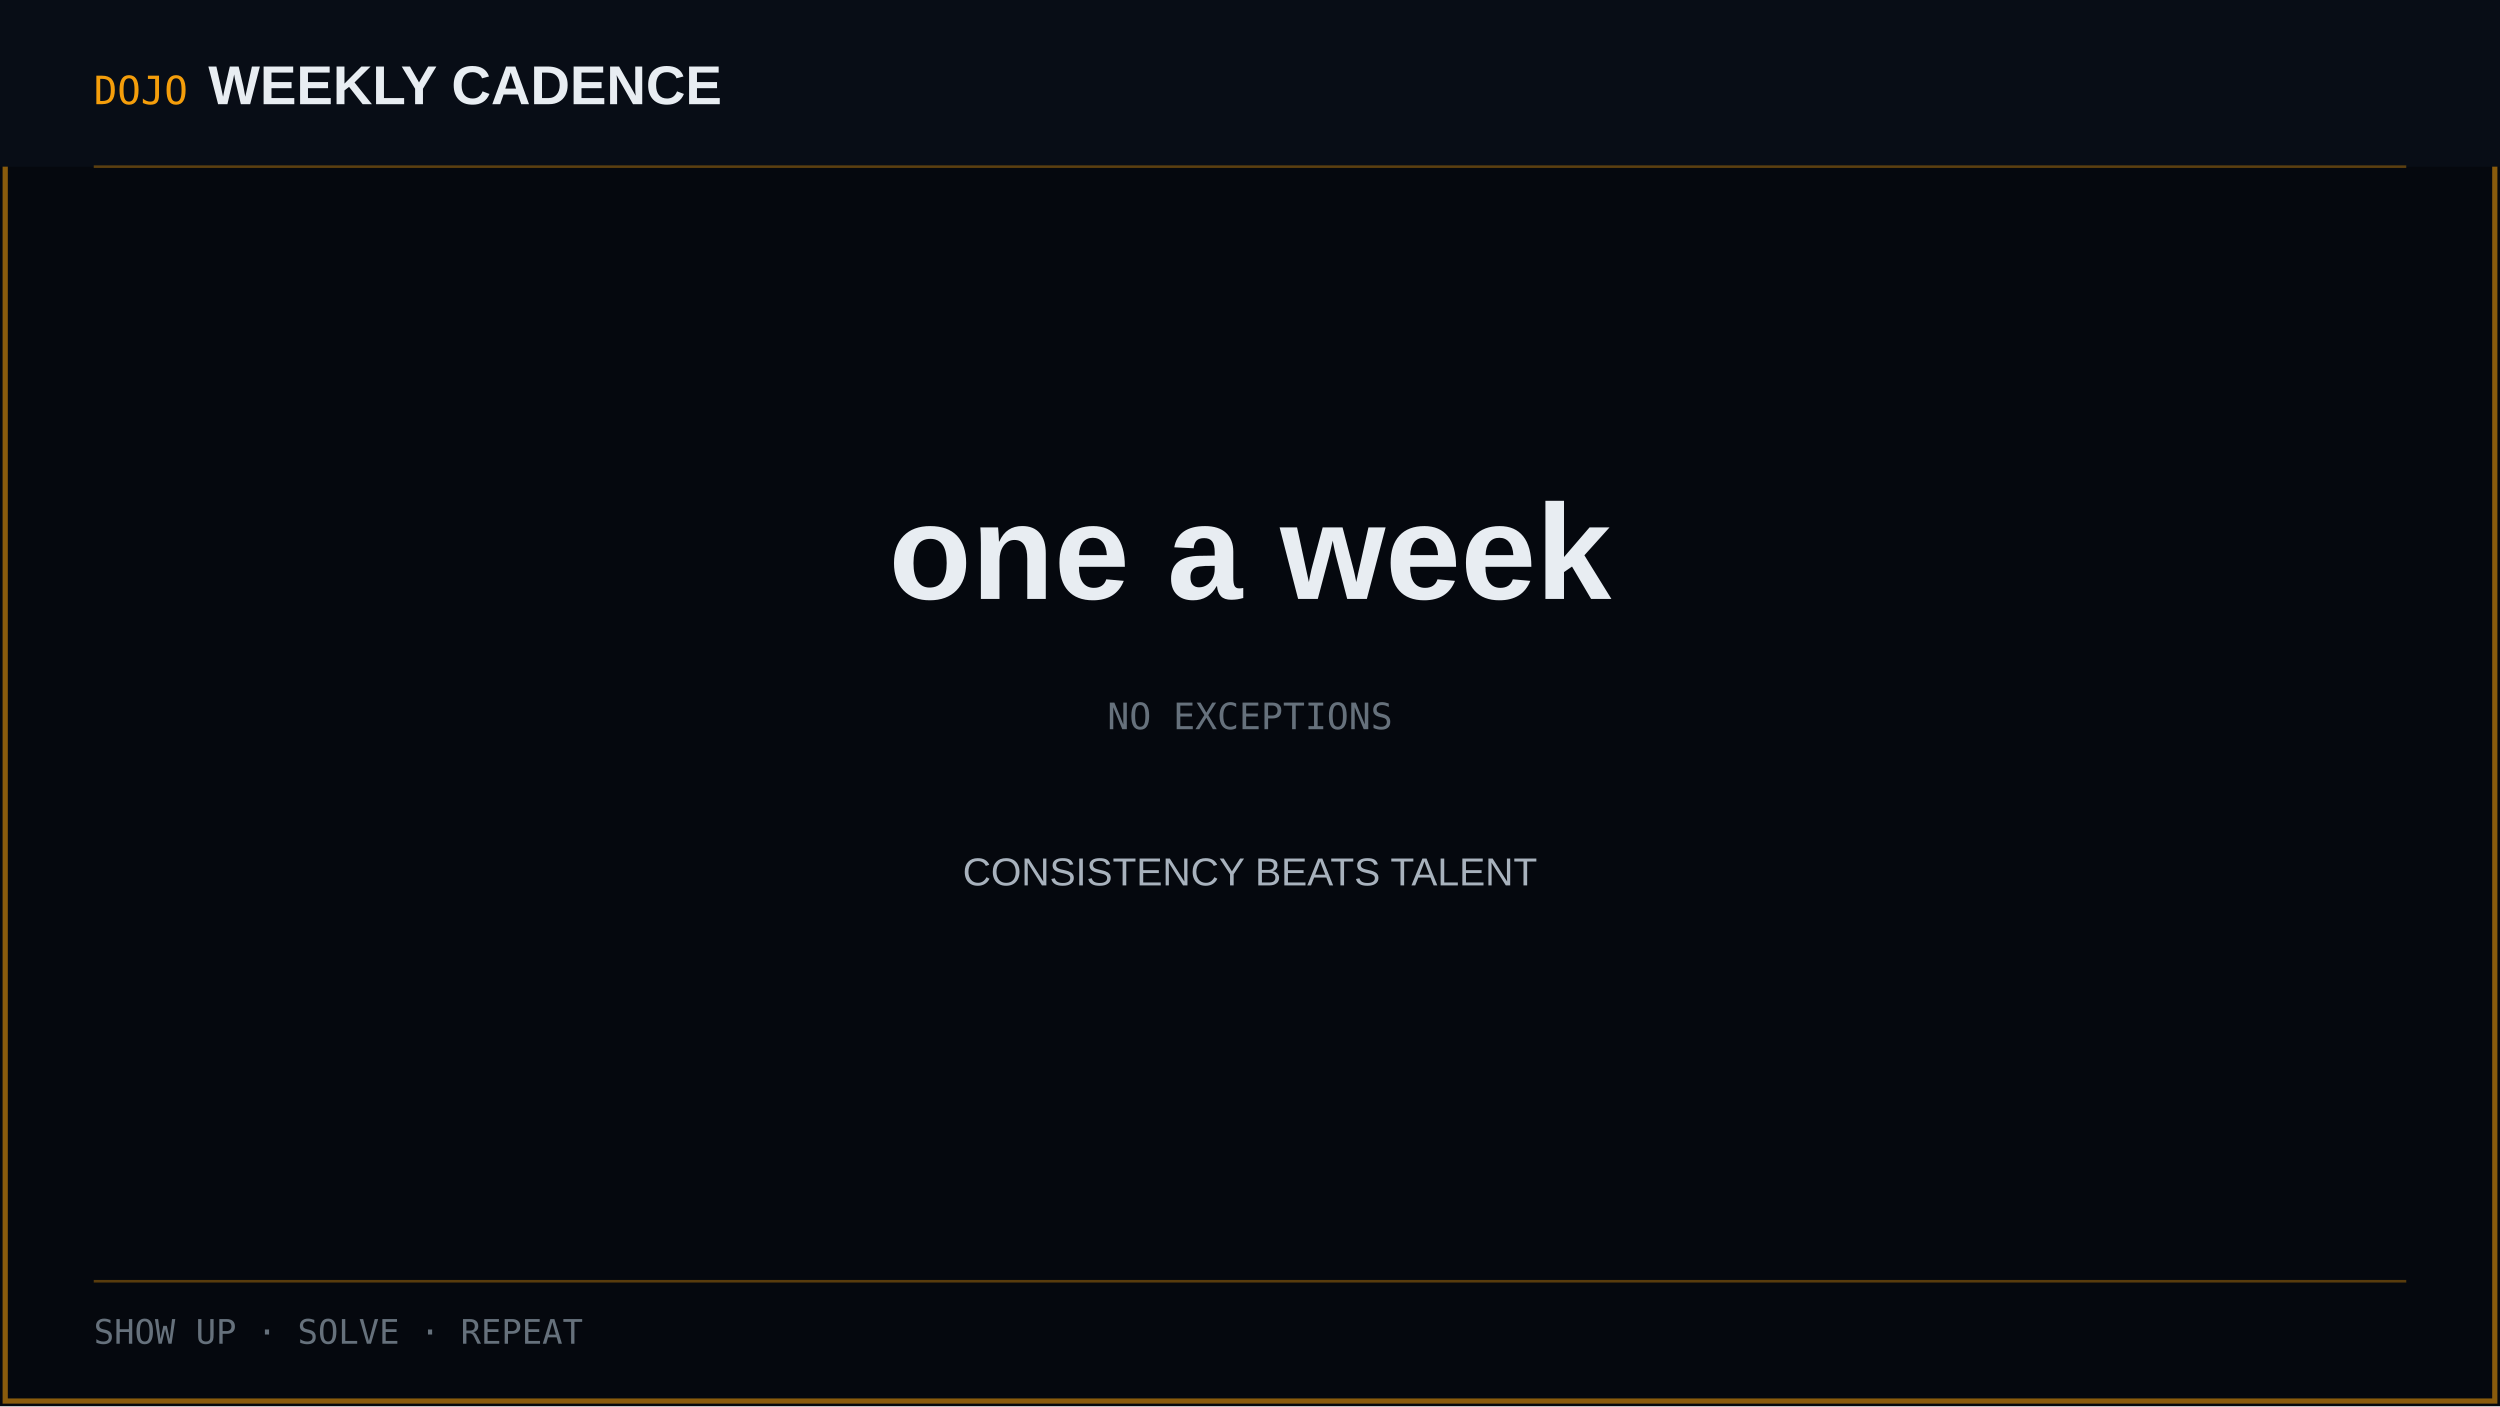
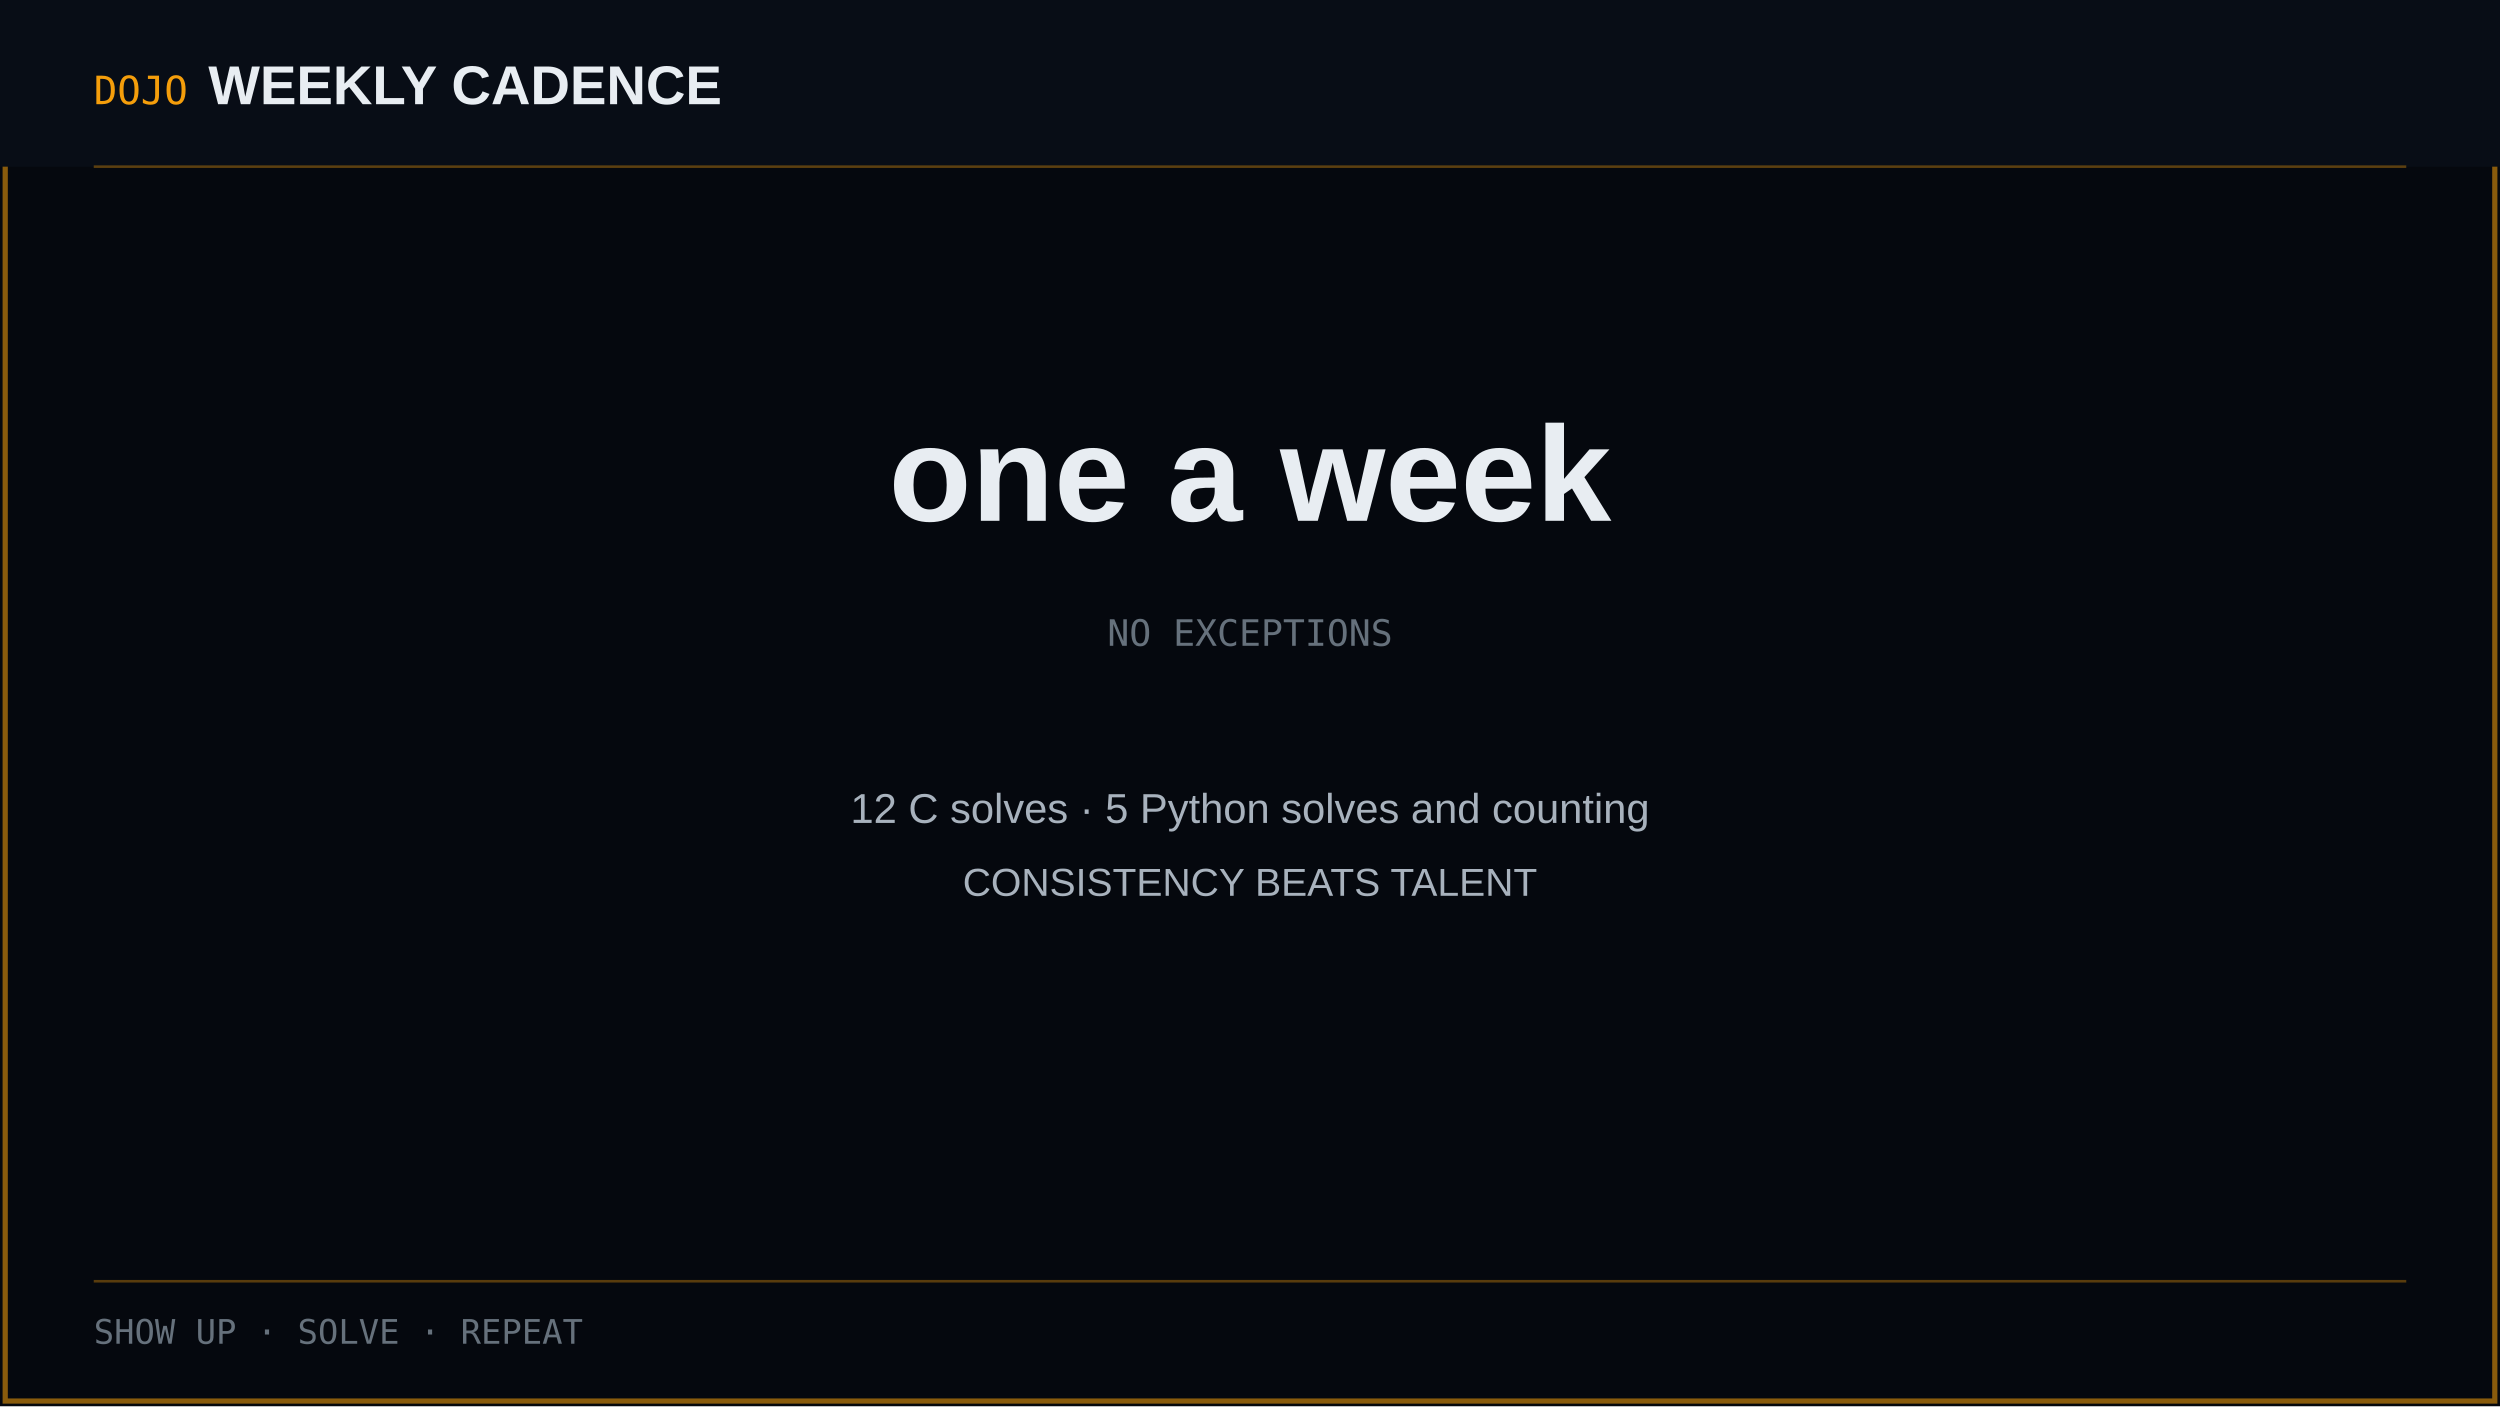
<svg xmlns="http://www.w3.org/2000/svg" viewBox="0 0 960 540">
  <rect width="960" height="540" fill="#05080e" />
  <rect x="2" y="2" width="956" height="536" fill="none" stroke="#f59e0b" stroke-width="2" opacity="0.55" />
  <rect x="0" y="0" width="960" height="64" fill="#080d16" />
  <text x="36" y="40" fill="#f59e0b" font-size="15" font-family="'JetBrains Mono', monospace">DOJO</text>
  <text x="80" y="40" fill="#e8edf2" font-size="21" font-family="Arial, sans-serif" font-weight="bold">WEEKLY CADENCE</text>
  <line x1="36" y1="64" x2="924" y2="64" stroke="#f59e0b" stroke-width="1" opacity="0.35" />
-   <text x="480" y="230" fill="#e8edf2" font-size="52" font-family="Arial, sans-serif" font-weight="bold" text-anchor="middle">one a week</text>
-   <text x="480" y="280" fill="#66717c" font-size="14" font-family="'JetBrains Mono', monospace" text-anchor="middle">NO EXCEPTIONS</text>
-   <text x="480" y="340" fill="#a8b2bd" font-size="15" font-family="Arial, sans-serif" text-anchor="middle">CONSISTENCY BEATS TALENT</text>
+   <text x="480" y="200" fill="#e8edf2" font-size="52" font-family="Arial, sans-serif" font-weight="bold" text-anchor="middle">one a week</text>
+   <text x="480" y="248" fill="#66717c" font-size="14" font-family="'JetBrains Mono', monospace" text-anchor="middle">NO EXCEPTIONS</text>
+   <text x="480" y="316" fill="#a8b2bd" font-size="16" font-family="Arial, sans-serif" text-anchor="middle">12 C solves · 5 Python solves and counting</text>
+   <text x="480" y="344" fill="#a8b2bd" font-size="15" font-family="Arial, sans-serif" text-anchor="middle">CONSISTENCY BEATS TALENT</text>
  <line x1="36" y1="492" x2="924" y2="492" stroke="#f59e0b" stroke-width="1" opacity="0.35" />
  <text x="36" y="516" fill="#66717c" font-size="13" font-family="'JetBrains Mono', monospace">SHOW UP · SOLVE · REPEAT</text>
</svg>
